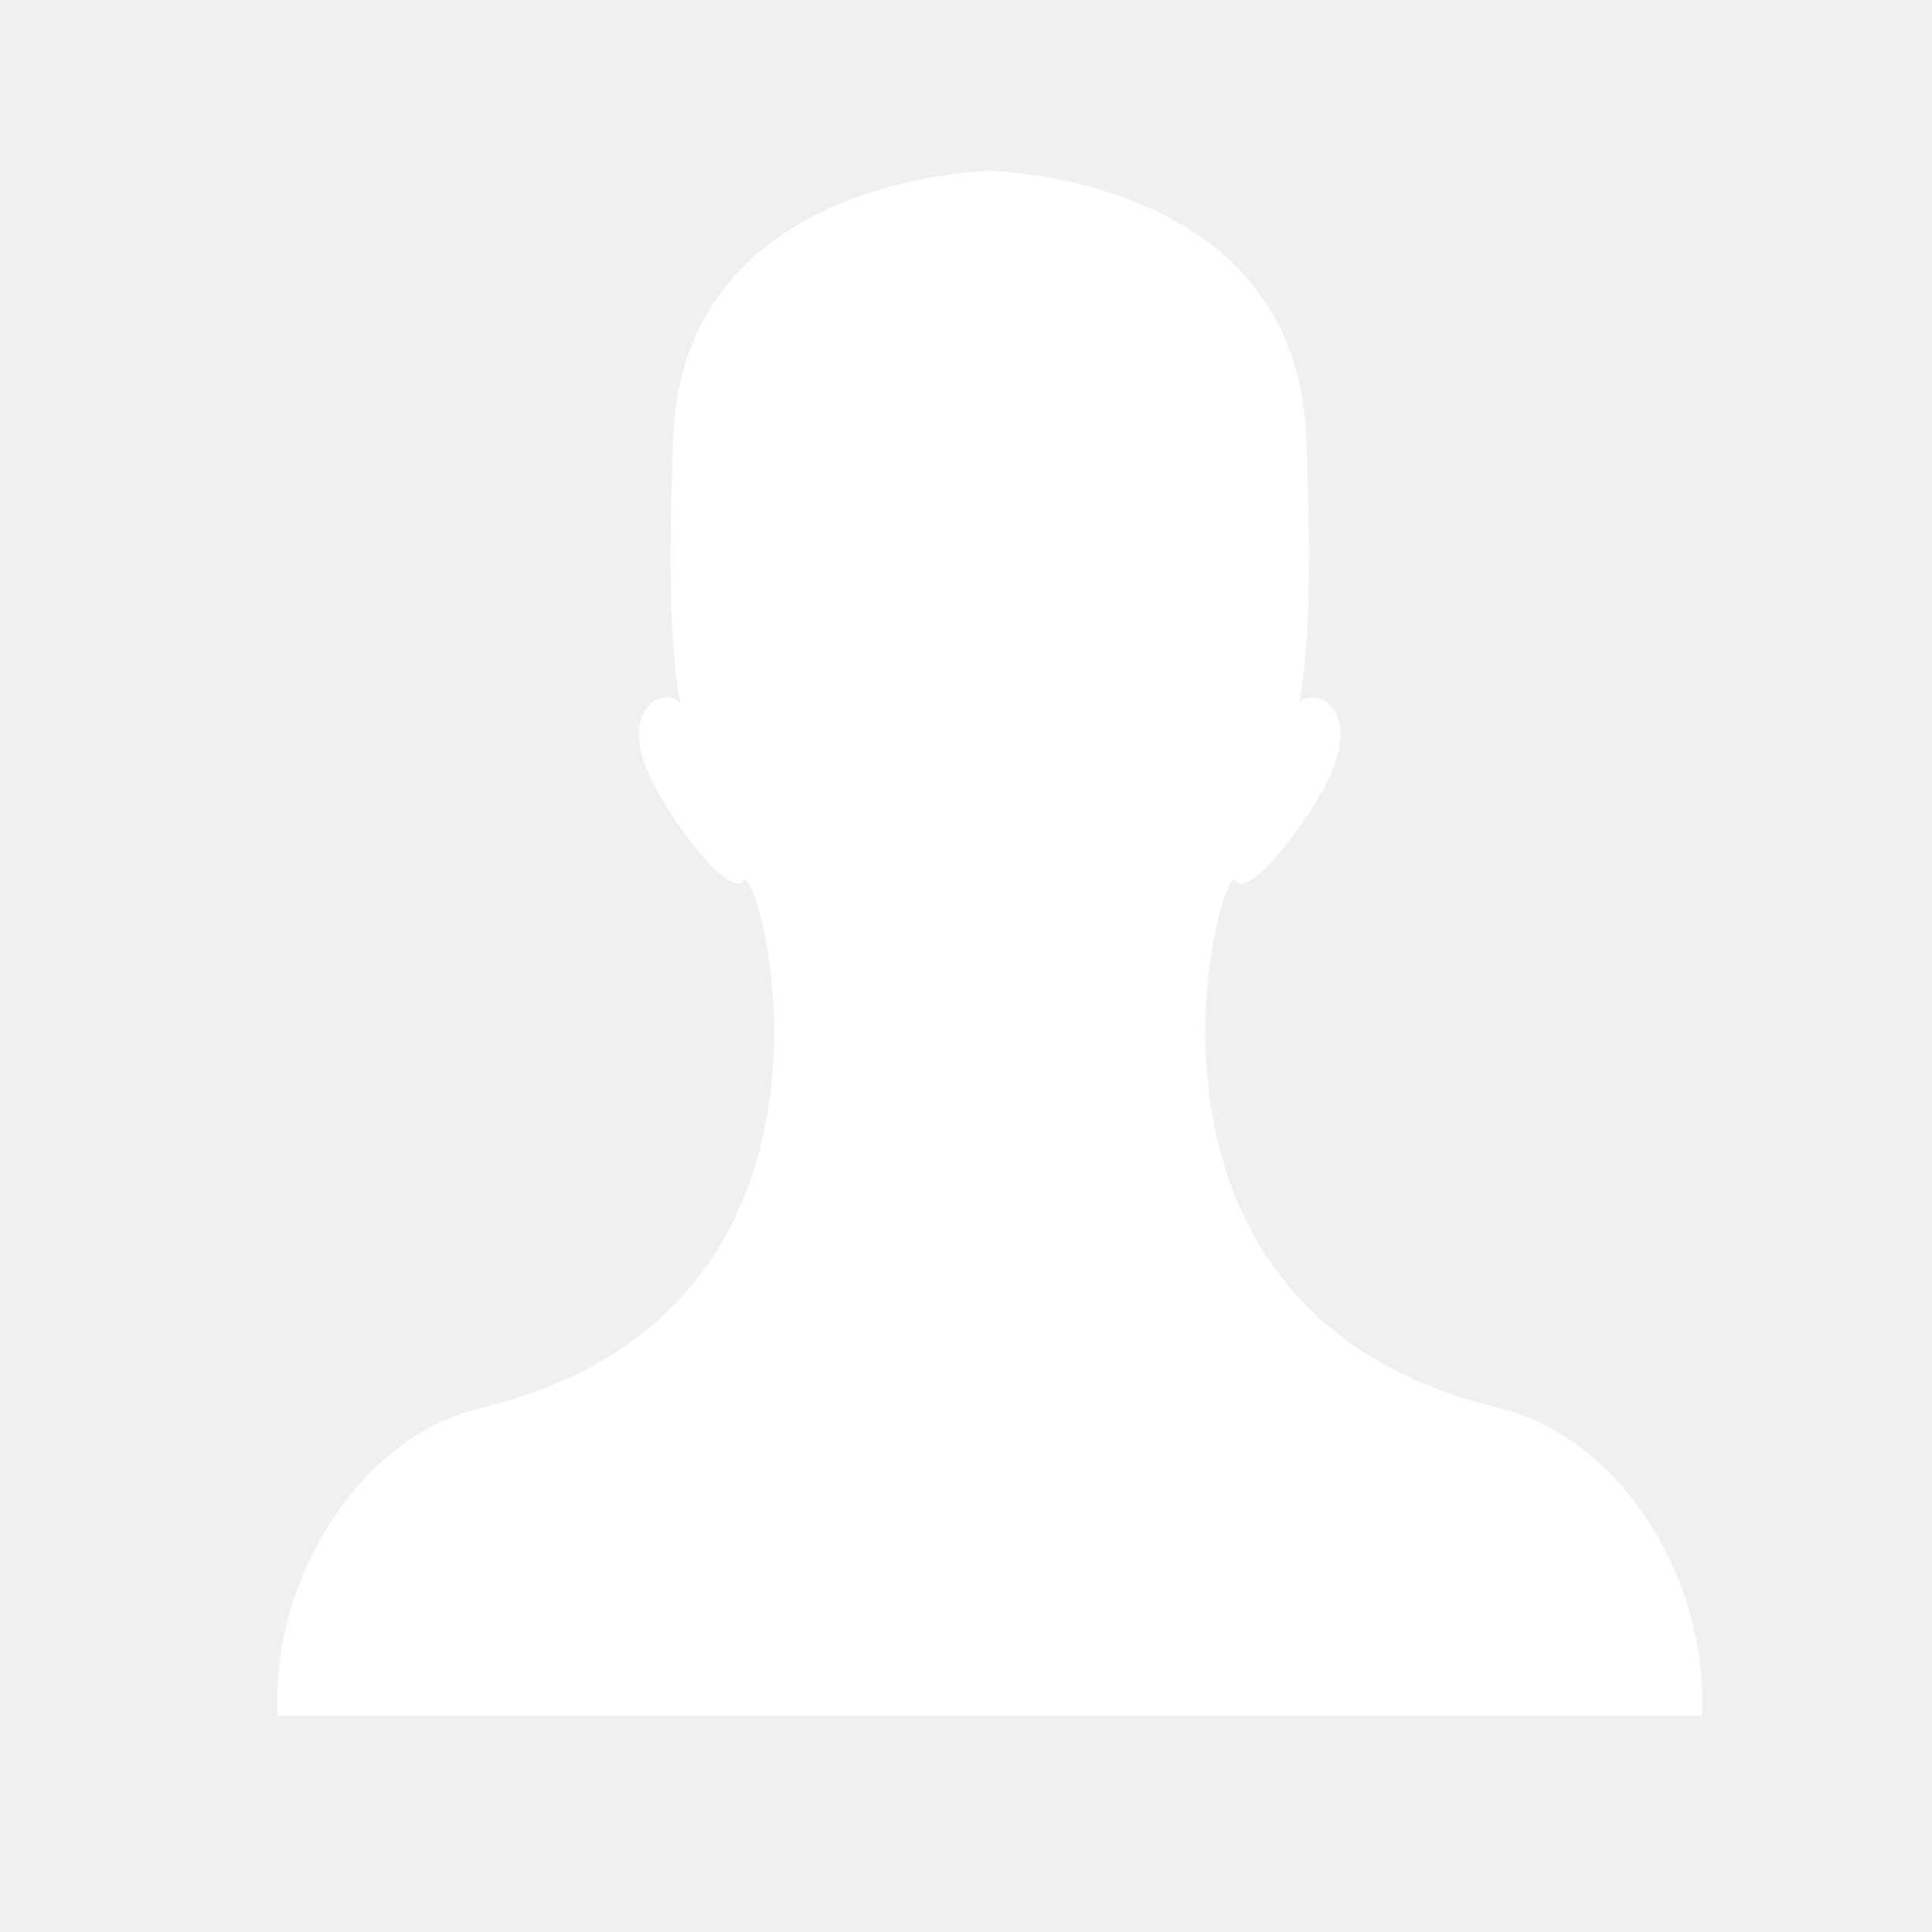
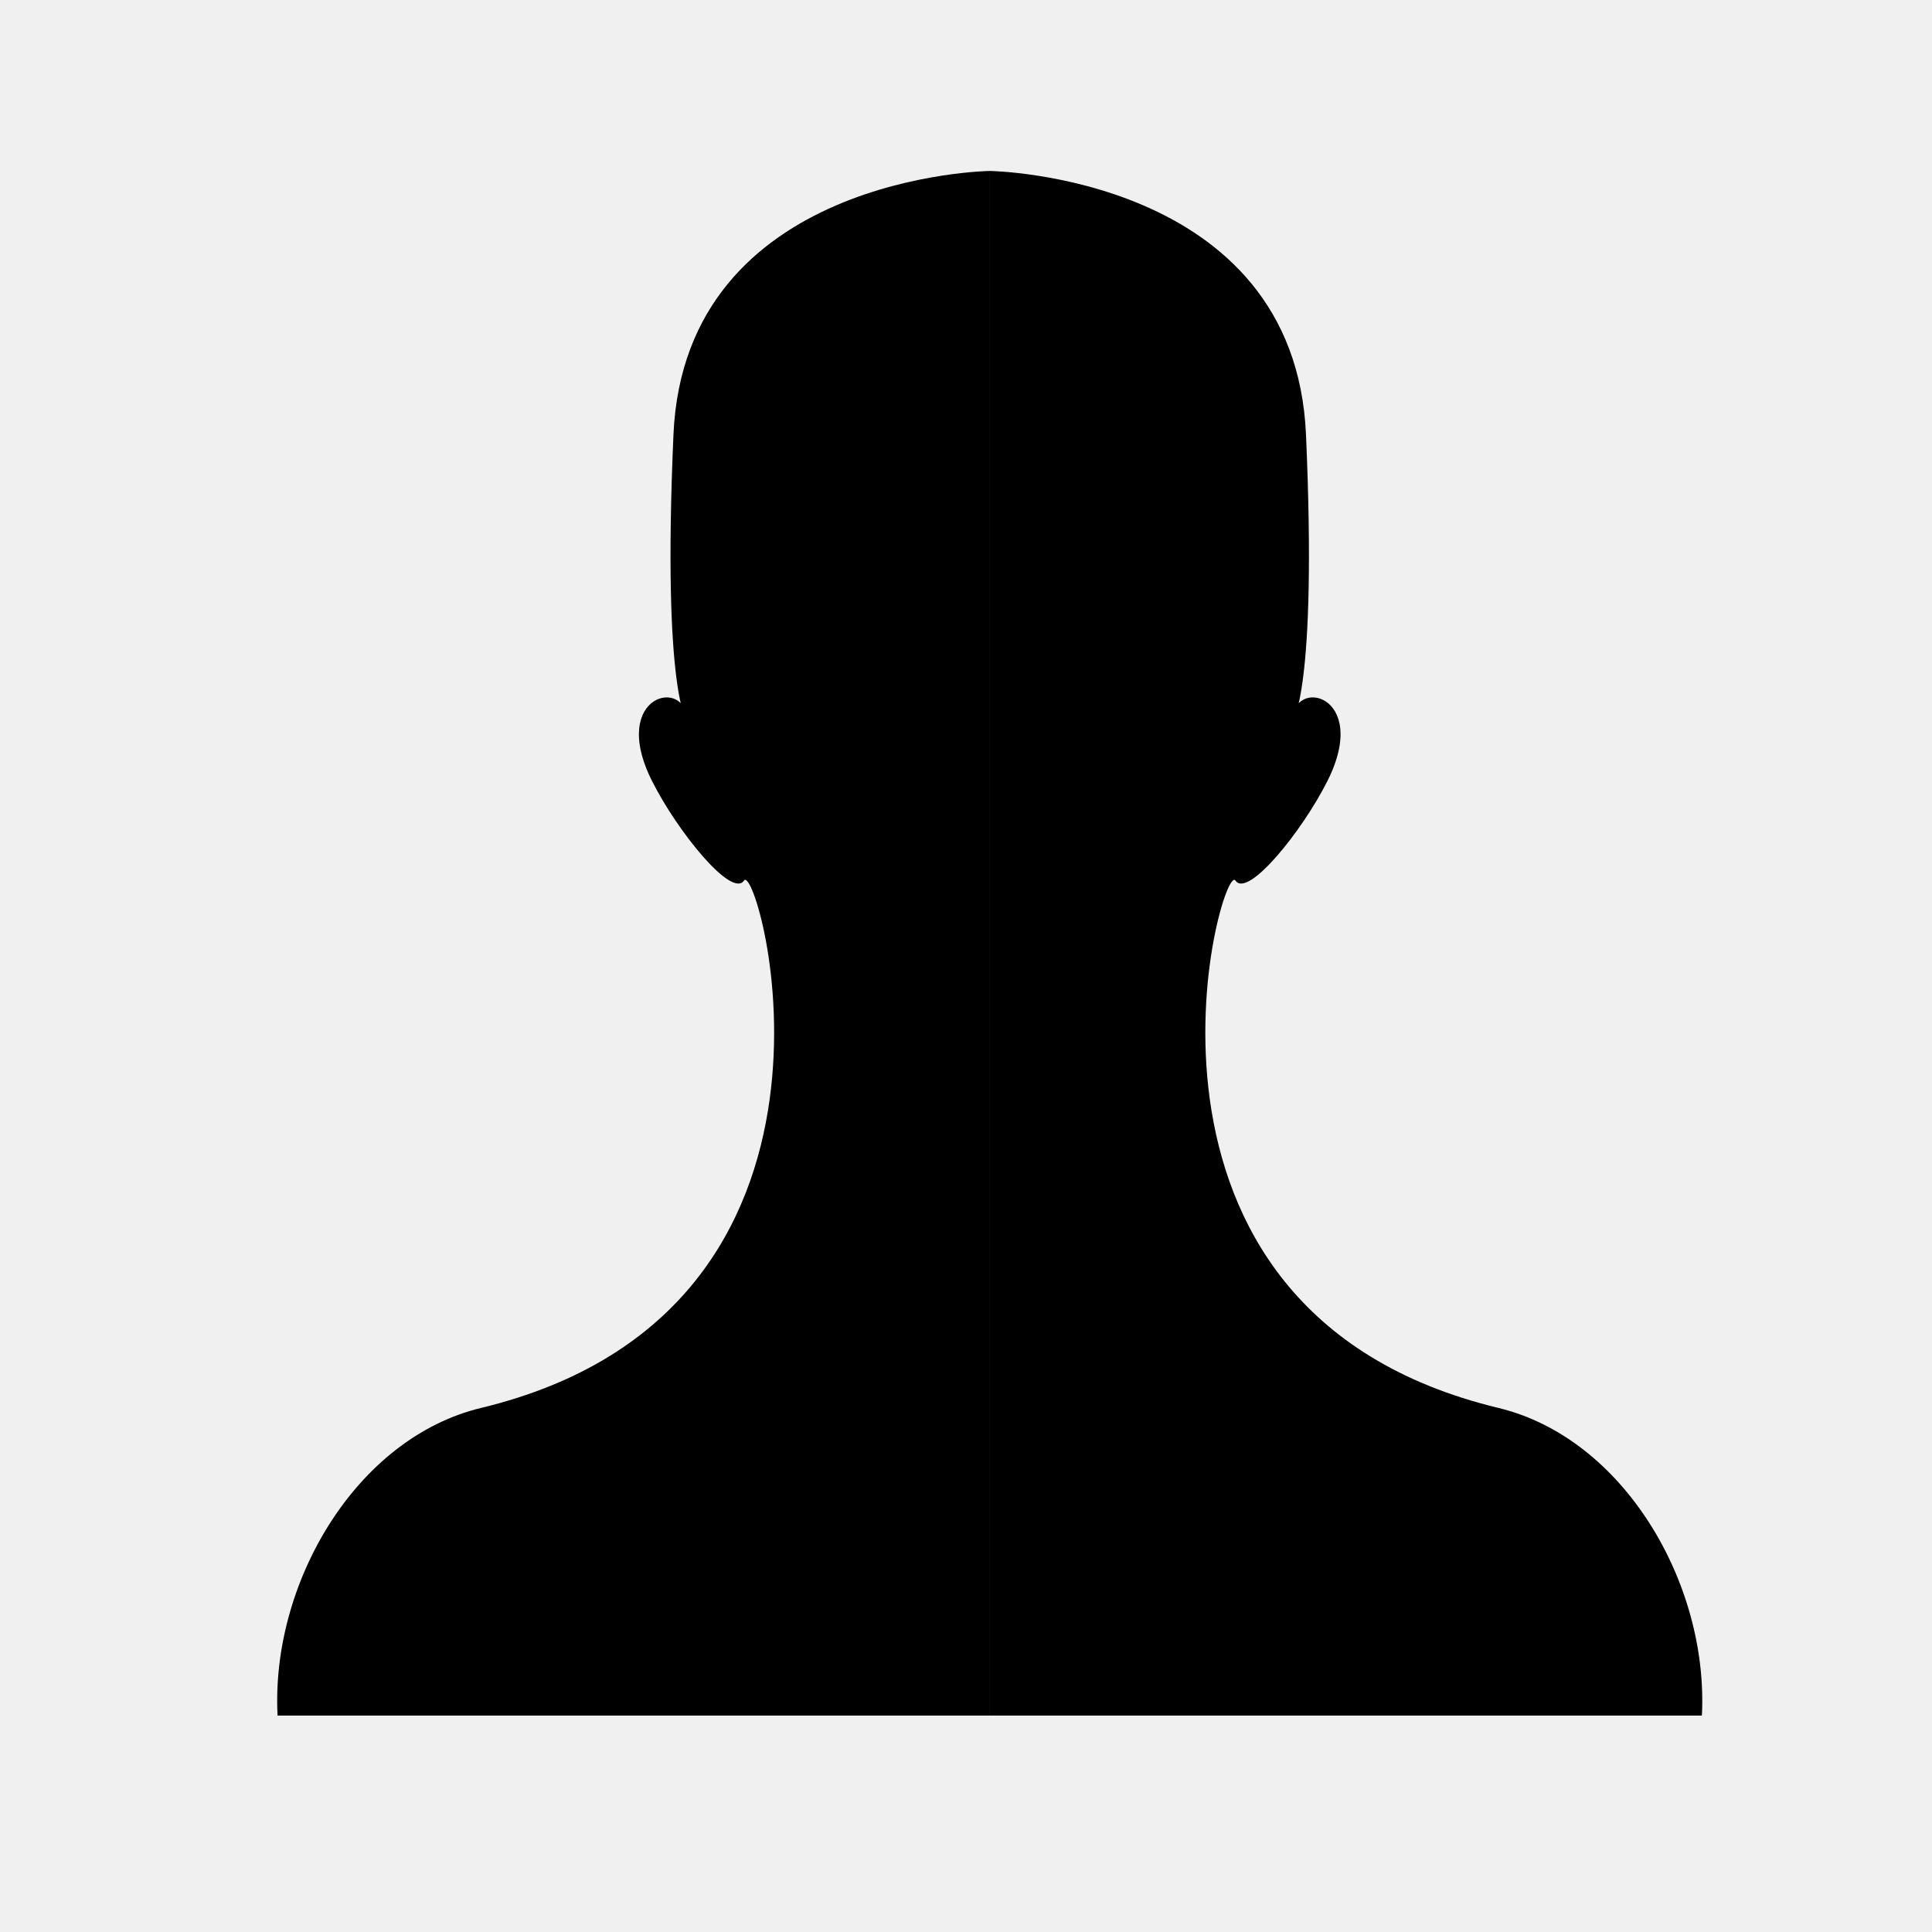
<svg xmlns="http://www.w3.org/2000/svg" version="1.1" id="svg1" width="66.667" height="66.667" viewBox="0 0 66.667 66.667">
  <defs id="defs1">
    </defs>
-   <path style="fill:#ffffff;stroke:none;stroke-width:37.795;stroke-linecap:round;paint-order:stroke markers fill" d="m 34.152,5.899 c 0,0 -10.52,0.146 -10.913,9.097 -0.393,8.95 0.48,9.934 0.48,9.934 0.025,-1.615 -2.728,-0.984 -1.221,2.017 0.875,1.742 2.752,4.061 3.175,3.438 0.492,-0.726 4.887,14.834 -9.073,18.198 -4.329,1.043 -7.257,6.062 -7.022,10.616 H 34.152 Z m 6.31e-4,0 c 0,0 10.52,0.146 10.913,9.097 0.393,8.95 -0.48,9.934 -0.48,9.934 -0.025,-1.615 2.728,-0.984 1.221,2.017 -0.875,1.742 -2.752,4.061 -3.175,3.438 -0.492,-0.726 -4.887,14.834 9.073,18.198 4.329,1.043 7.257,6.062 7.022,10.616 l -24.574,0 z" id="path1" />
+   <path style="fill:#000000;stroke:none;stroke-width:37.795;stroke-linecap:round;paint-order:stroke markers fill" d="m 34.152,5.899 c 0,0 -10.52,0.146 -10.913,9.097 -0.393,8.95 0.48,9.934 0.48,9.934 0.025,-1.615 -2.728,-0.984 -1.221,2.017 0.875,1.742 2.752,4.061 3.175,3.438 0.492,-0.726 4.887,14.834 -9.073,18.198 -4.329,1.043 -7.257,6.062 -7.022,10.616 H 34.152 Z m 6.31e-4,0 c 0,0 10.52,0.146 10.913,9.097 0.393,8.95 -0.48,9.934 -0.48,9.934 -0.025,-1.615 2.728,-0.984 1.221,2.017 -0.875,1.742 -2.752,4.061 -3.175,3.438 -0.492,-0.726 -4.887,14.834 9.073,18.198 4.329,1.043 7.257,6.062 7.022,10.616 l -24.574,0 z" id="path1" />
</svg>
